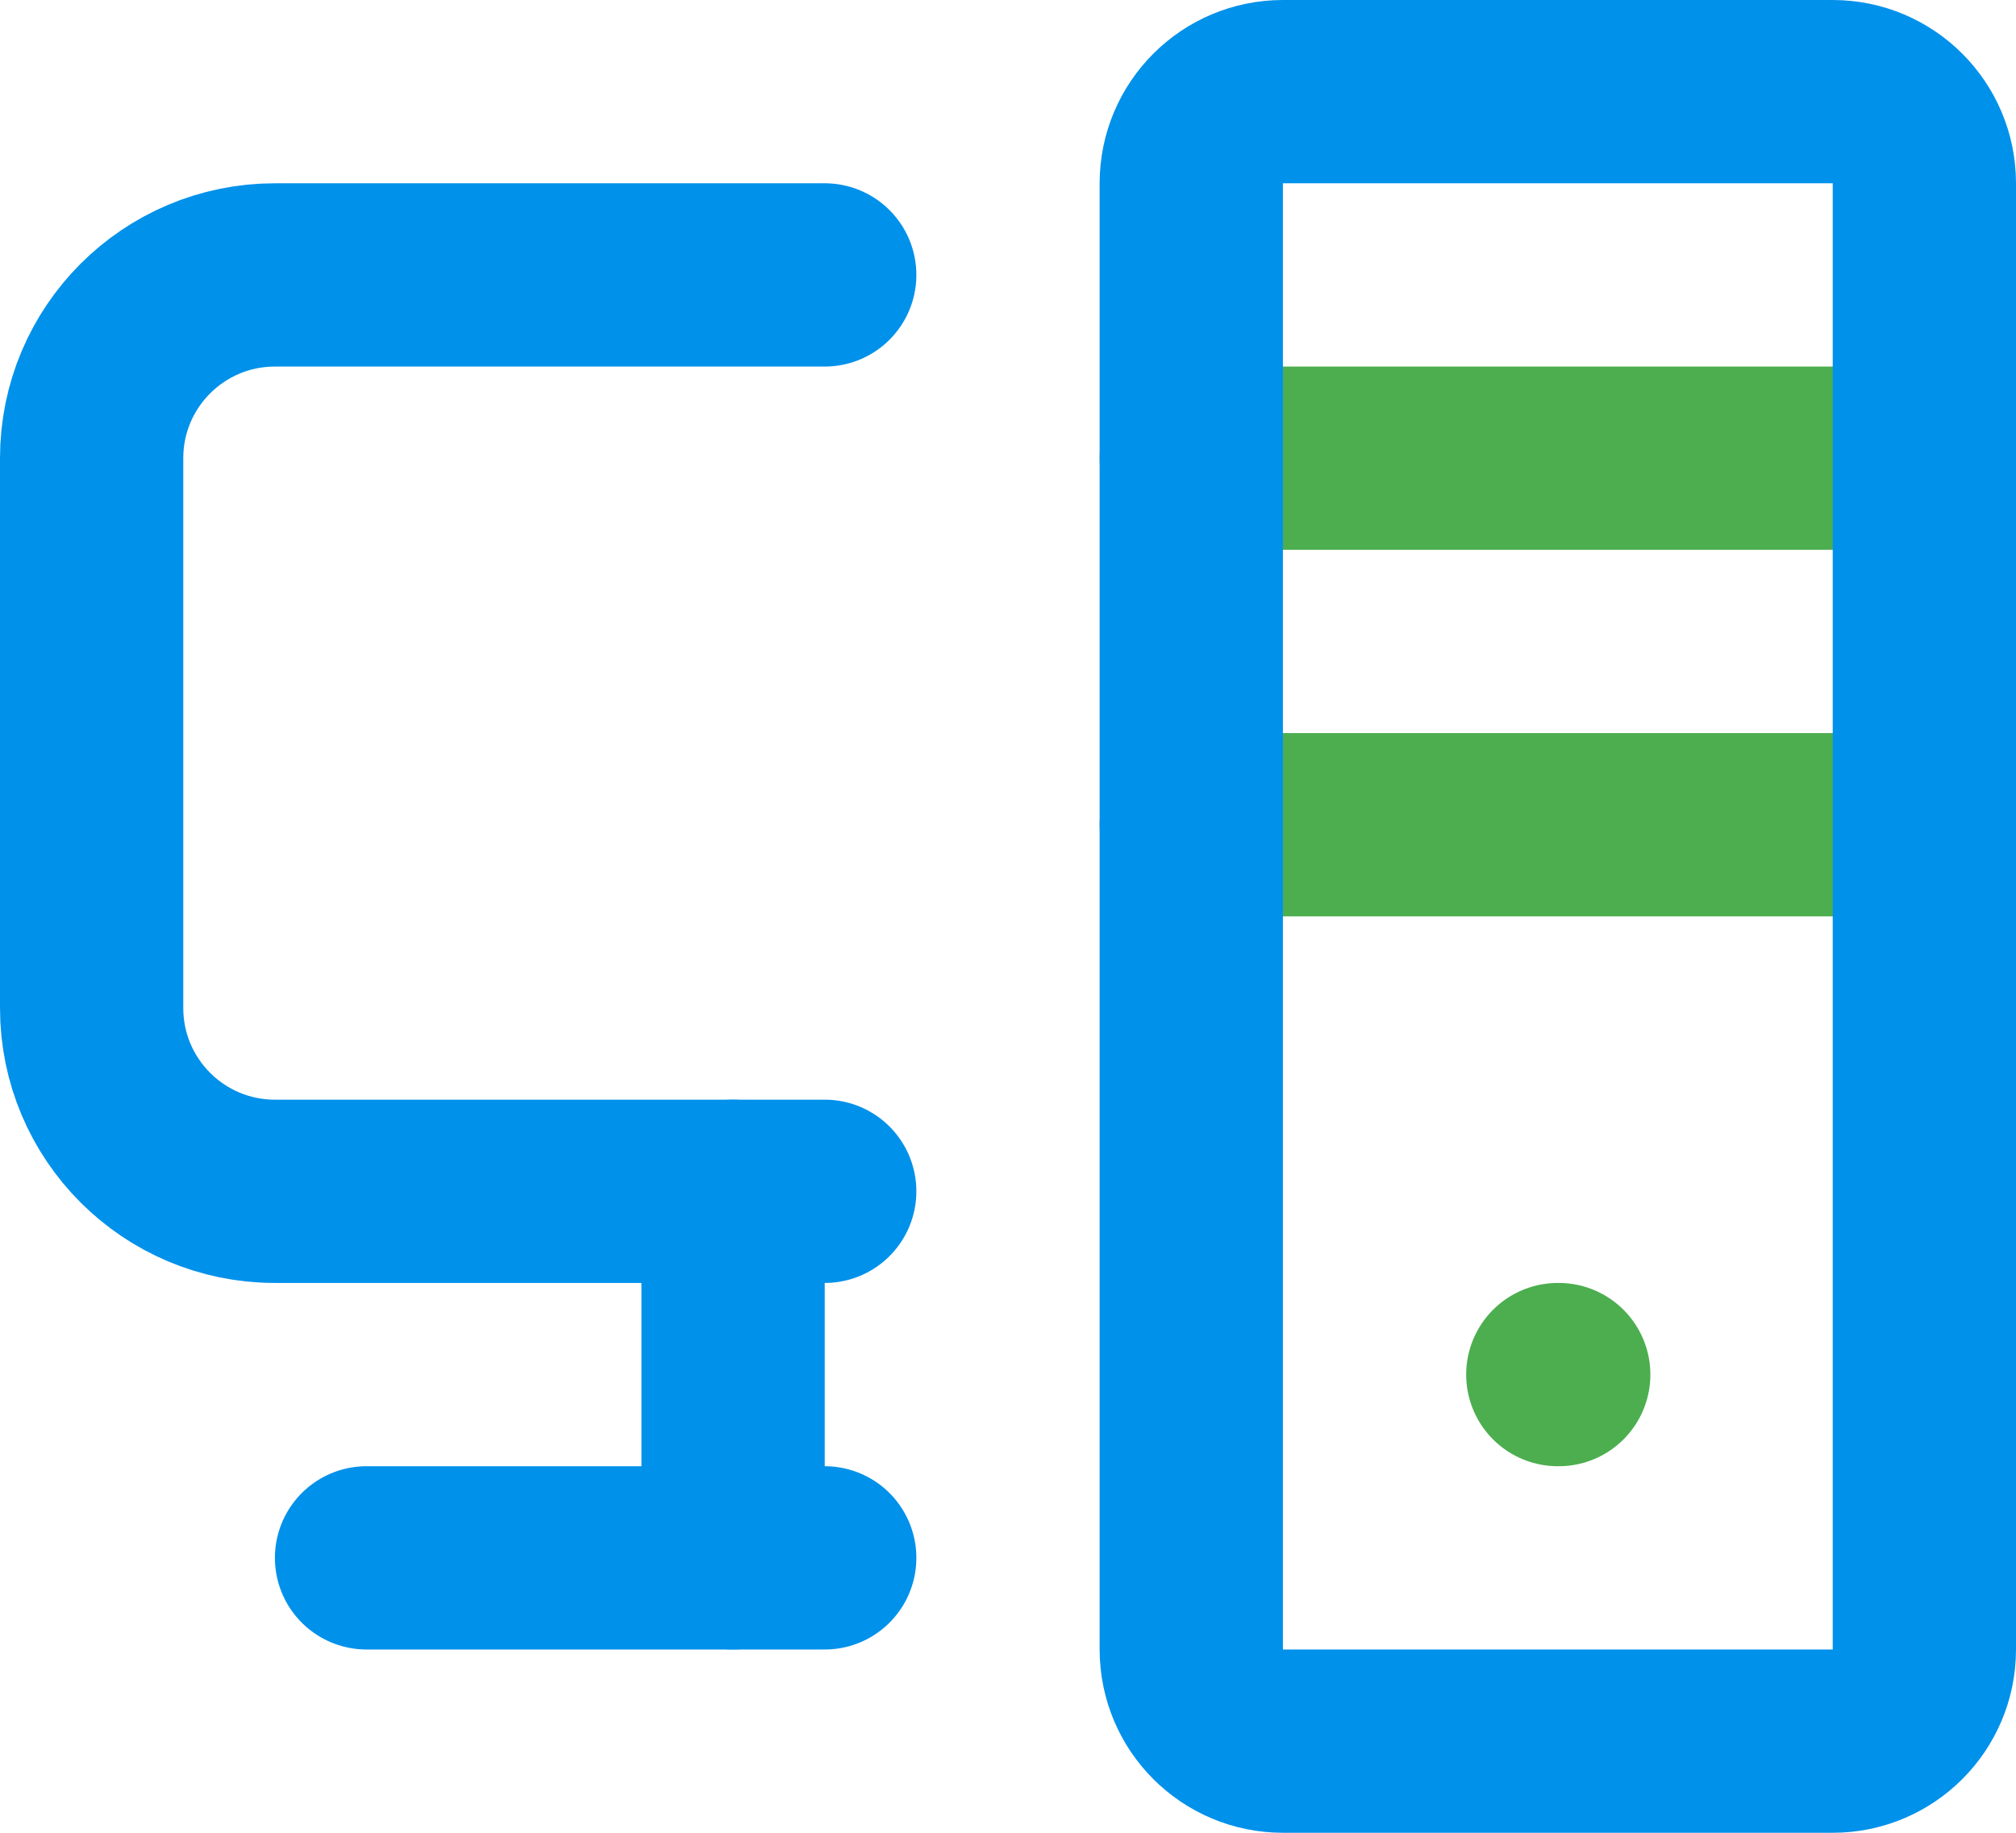
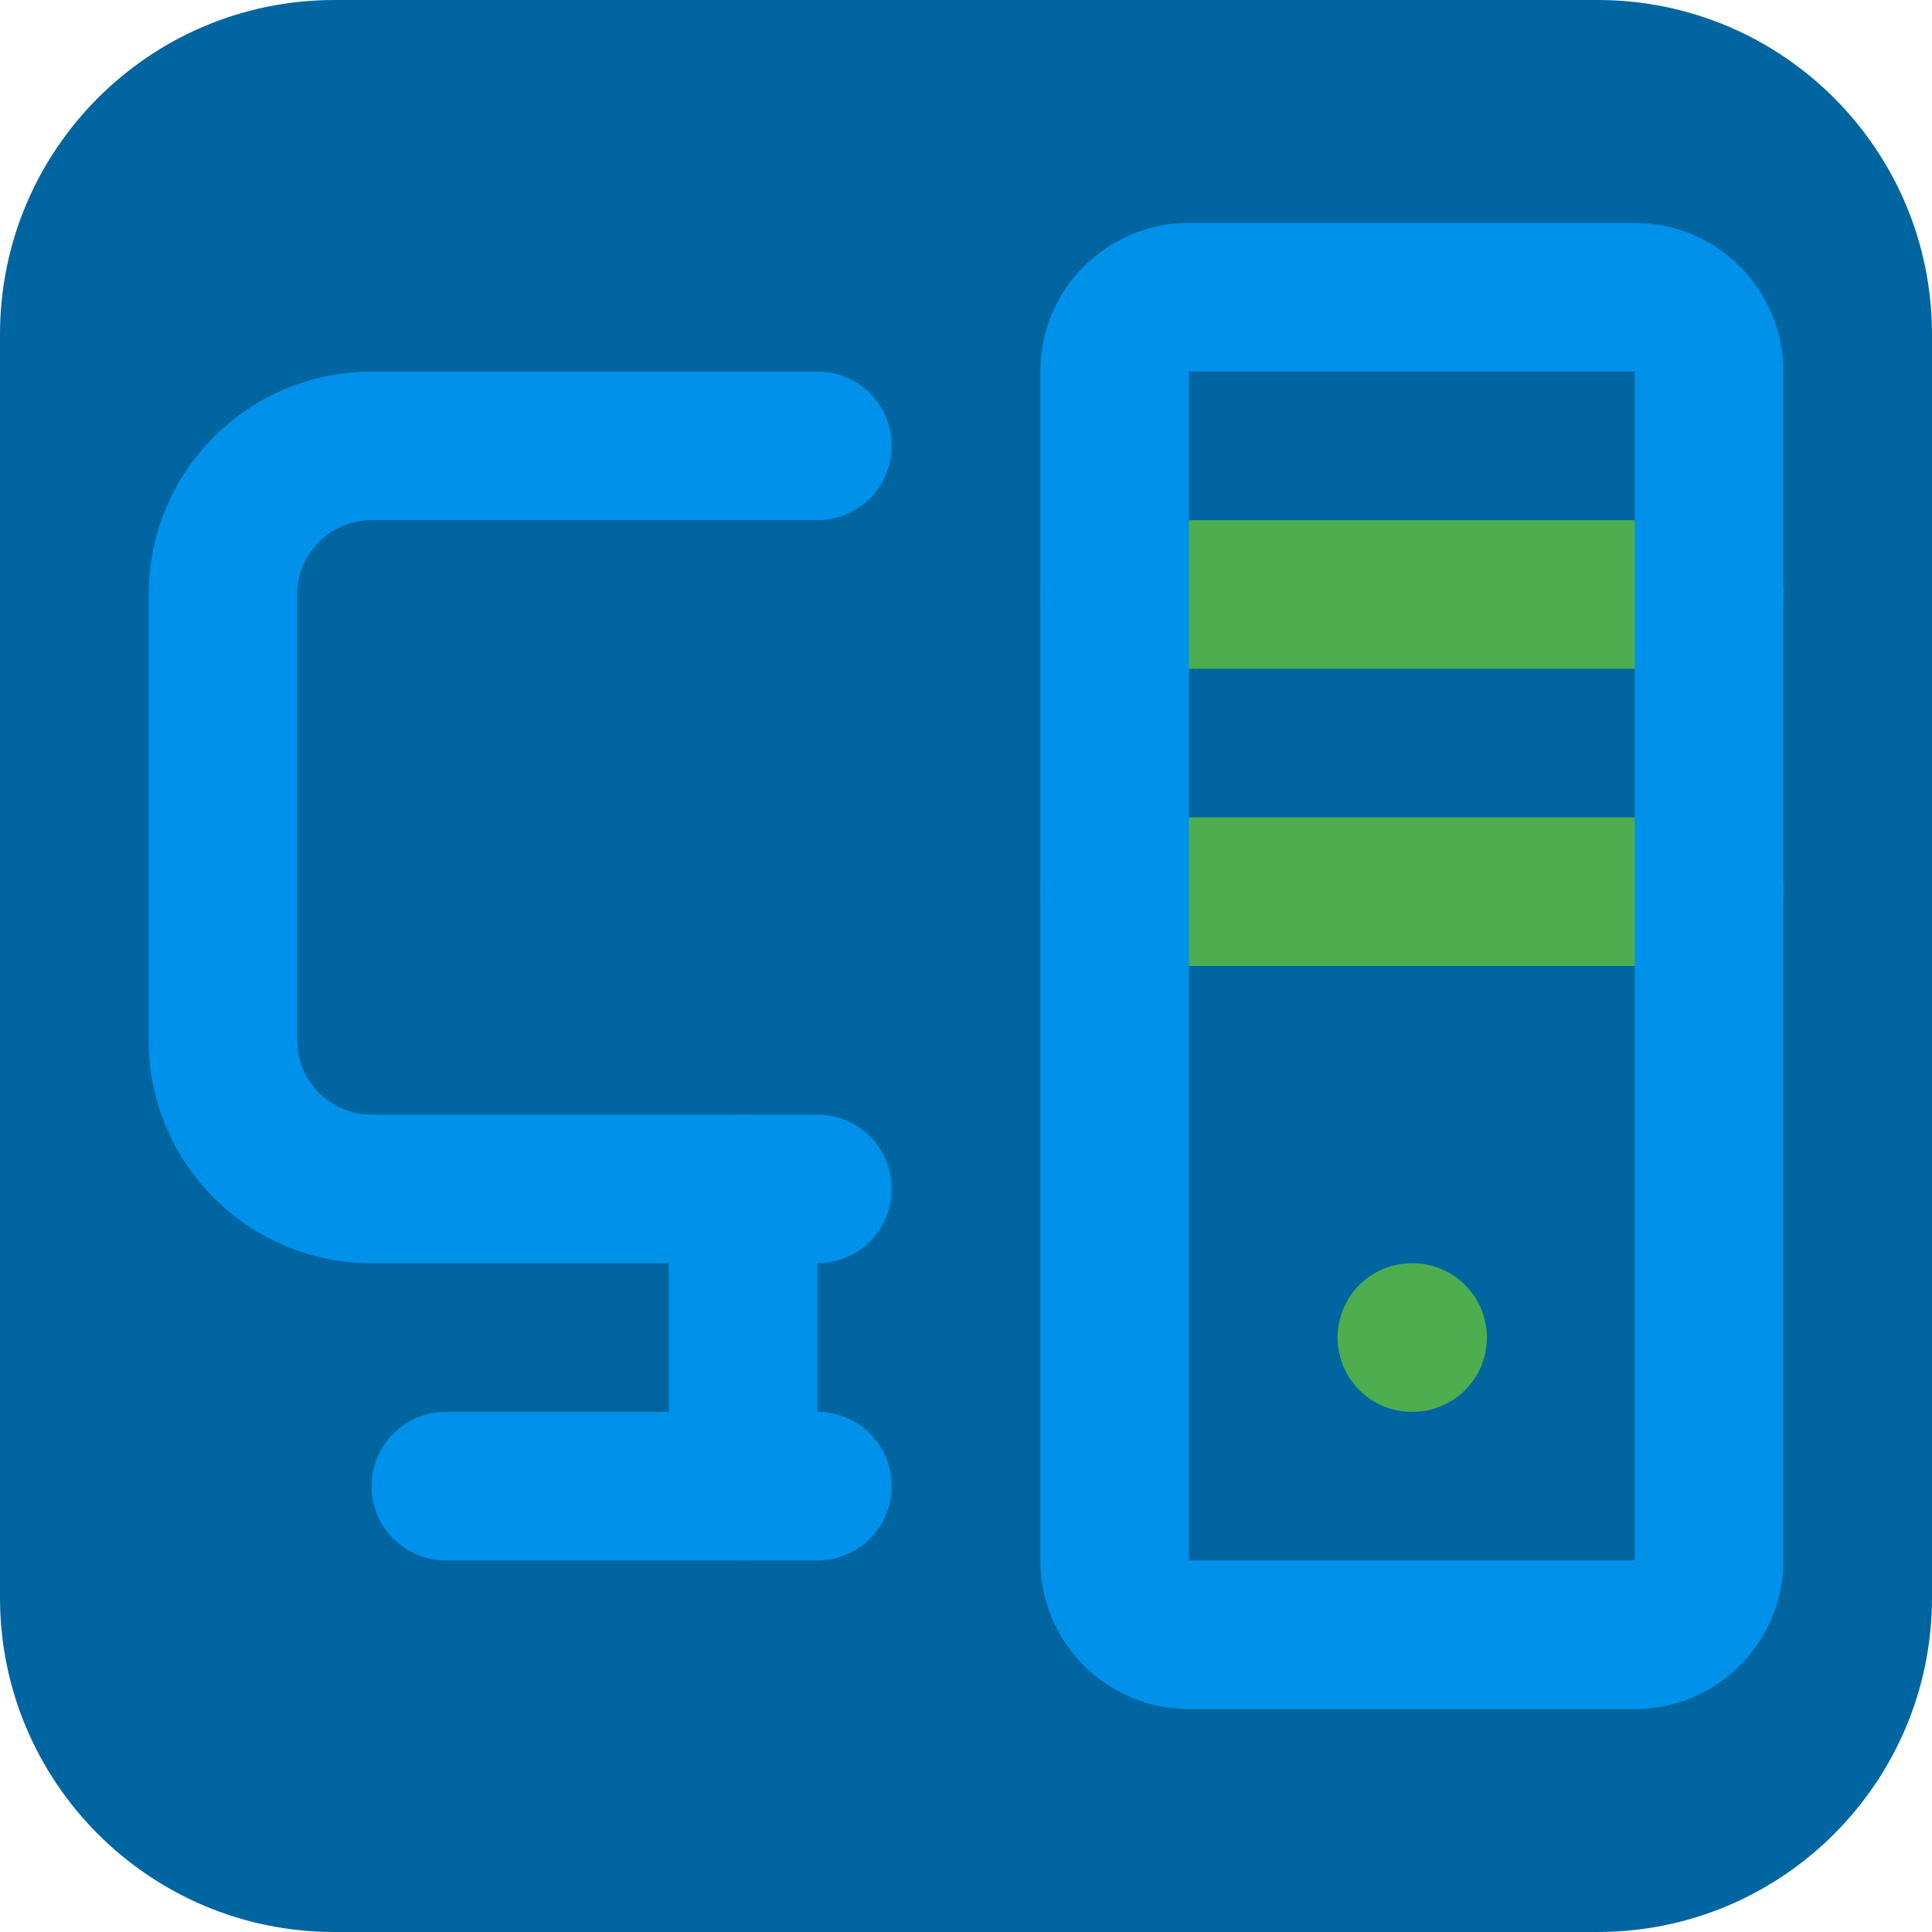
- <svg xmlns="http://www.w3.org/2000/svg" class="lucide lucide-monitor-pc preview-icon" fill="none" stroke-linecap="round" stroke-linejoin="round" stroke-width="2" version="1.1" viewBox="0 0 22 20">
-   <path d="m13 9h8" stroke="#4cae4f" />
-   <path d="m13 5h8" stroke="#4cae4f" />
-   <path d="m17 15h.01" stroke="#4cae4f" />
-   <path d="m9 13h-6a2 2 0 01-2-2v-6a2 2 0 012-2h6" stroke="#0091eb" />
-   <path d="m9 17h-5" stroke="#0091eb" />
-   <path d="m8 17v-4" stroke="#0091eb" />
-   <rect x="13" y="1" width="8" height="18" rx="1" stroke="#0091eb" />
+ <svg xmlns="http://www.w3.org/2000/svg" class="lucide lucide-monitor-pc preview-icon" fill="none" stroke-linecap="round" stroke-linejoin="round" stroke-width="2" version="1.1" viewBox="0 0 26 26">
+   <rect width="26" height="26" rx="4.5" ry="4.5" fill="#0065a0" stroke-linecap="square" stroke-width="3" />
+   <path d="m15 12h8" stroke="#4cae4f" />
+   <path d="m15 8h8" stroke="#4cae4f" />
+   <path d="m19 18h.01" stroke="#4cae4f" />
+   <path d="m11 16h-6a2 2 0 01-2-2v-6a2 2 0 012-2h6" stroke="#0091eb" />
+   <path d="m11 20h-5" stroke="#0091eb" />
+   <path d="m10 20v-4" stroke="#0091eb" />
+   <rect x="15" y="4" width="8" height="18" rx="1" stroke="#0091eb" />
</svg>
